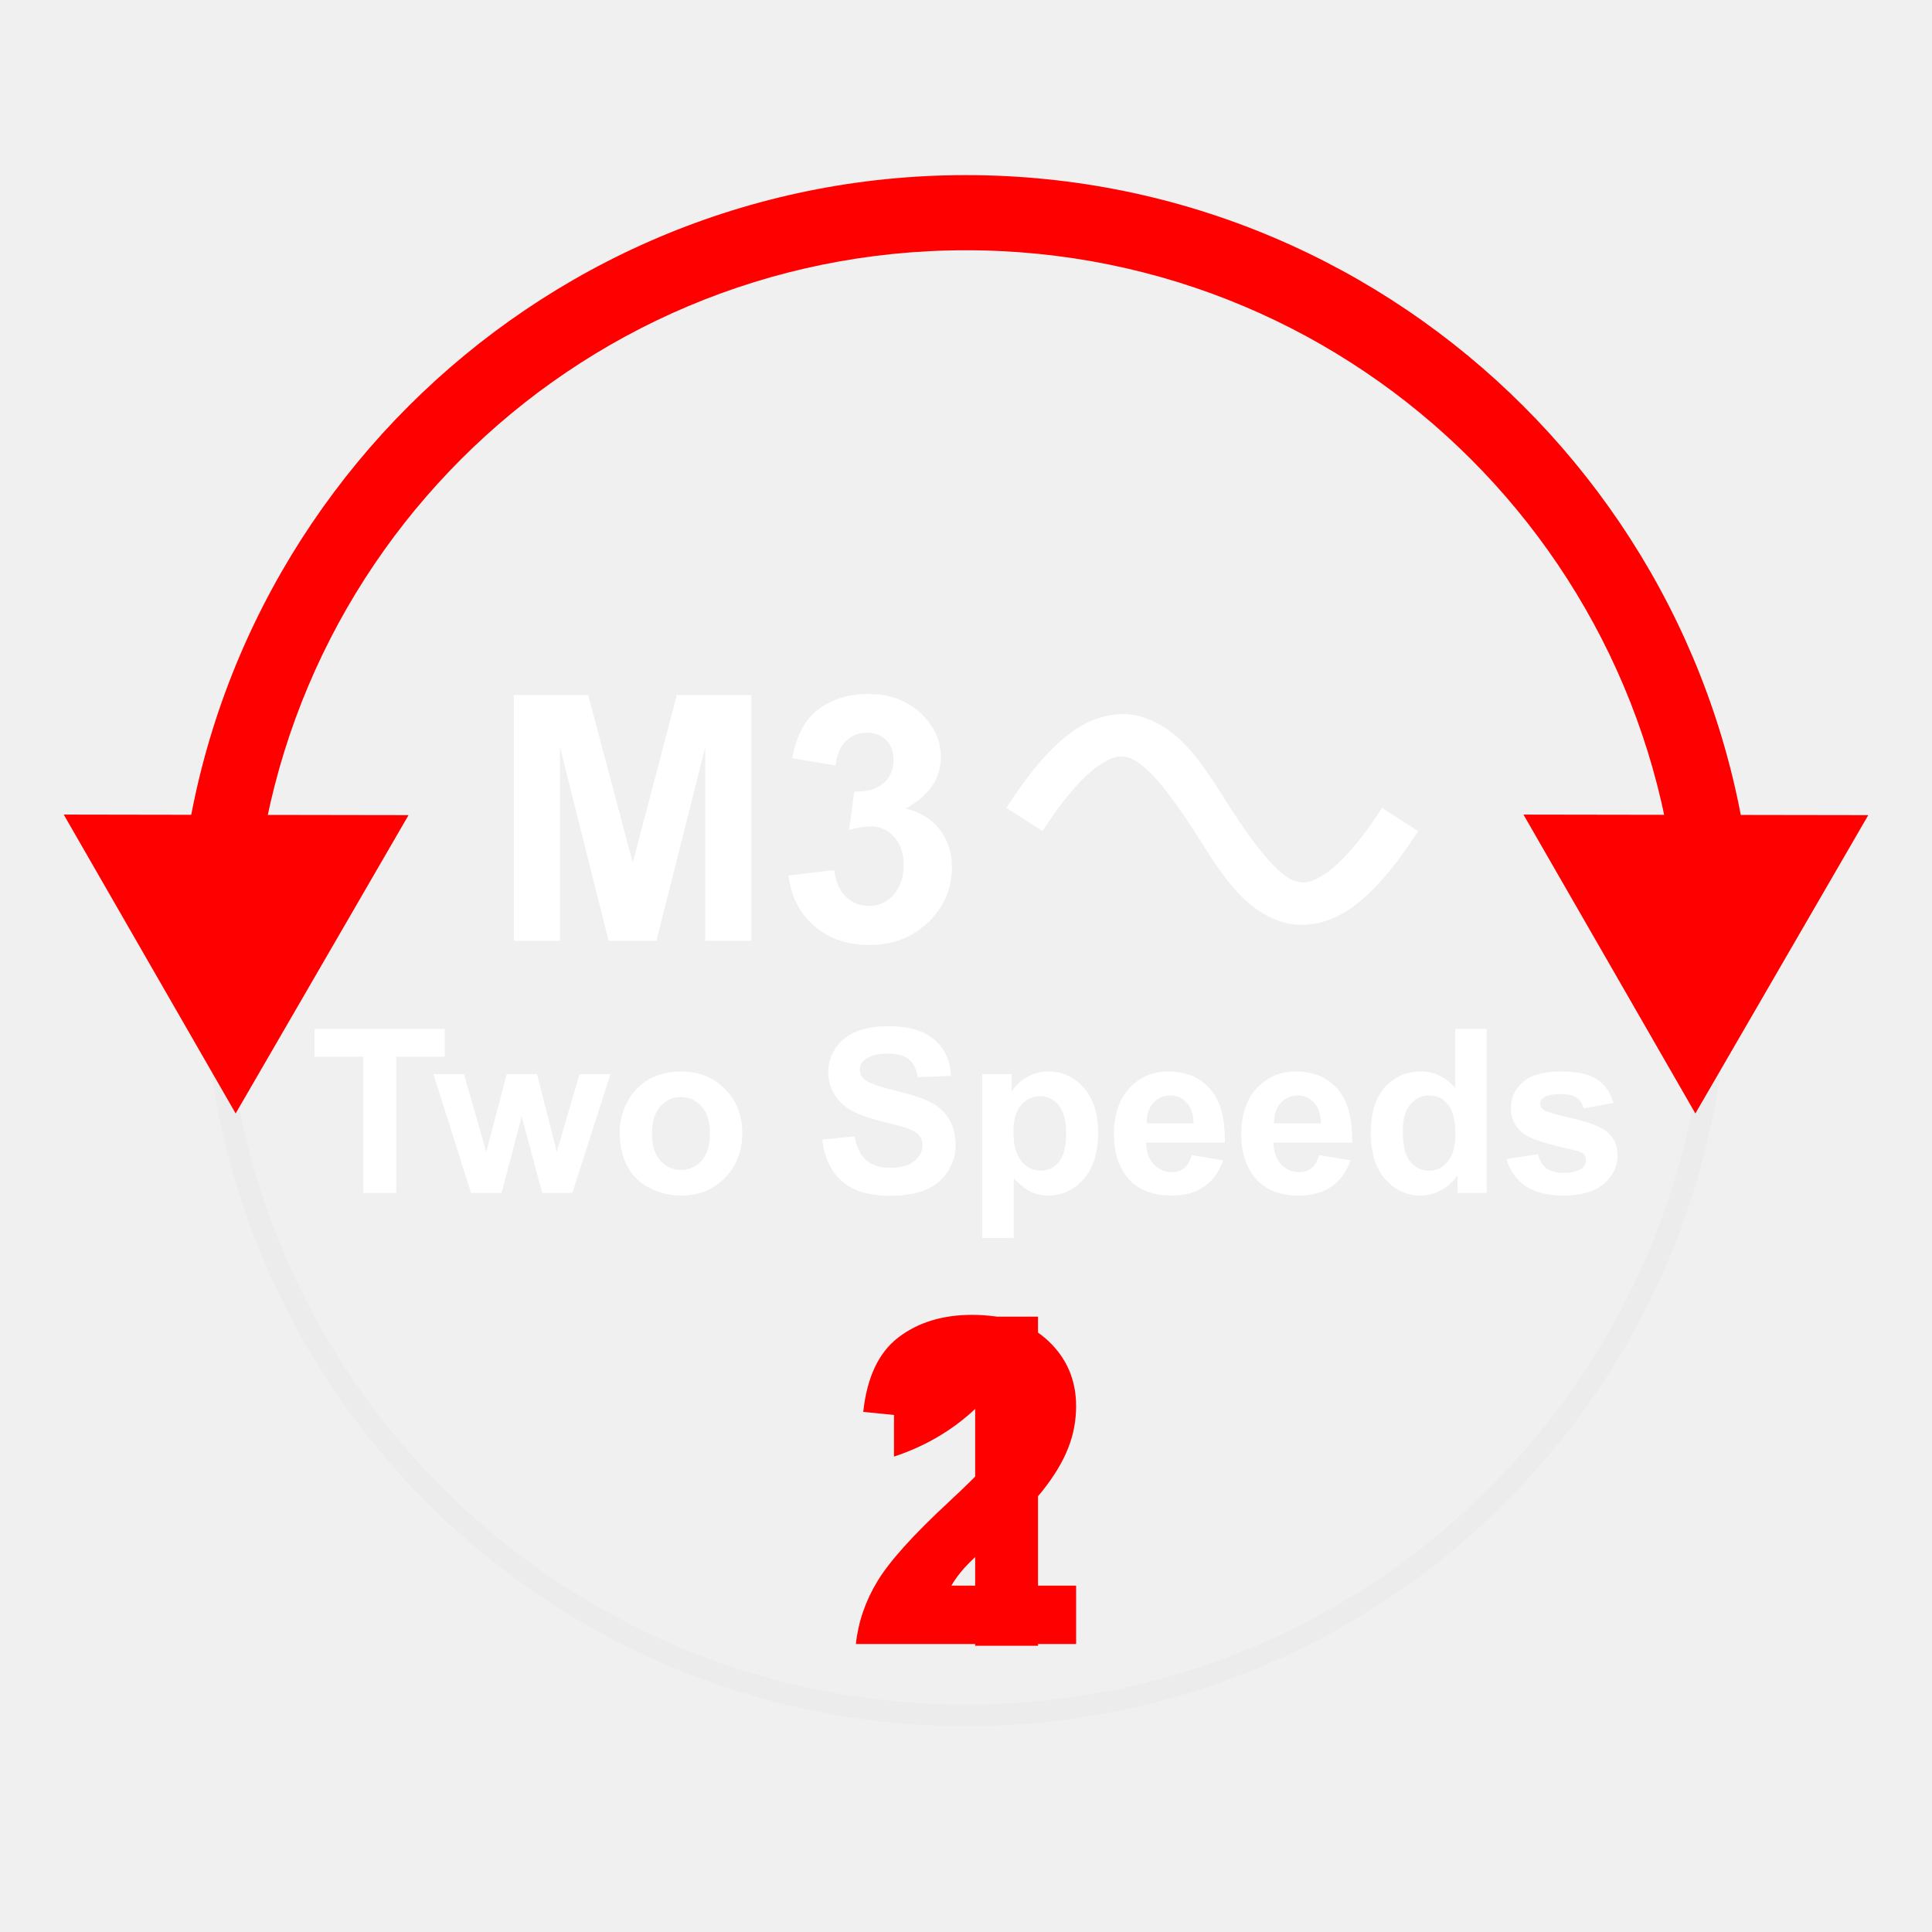
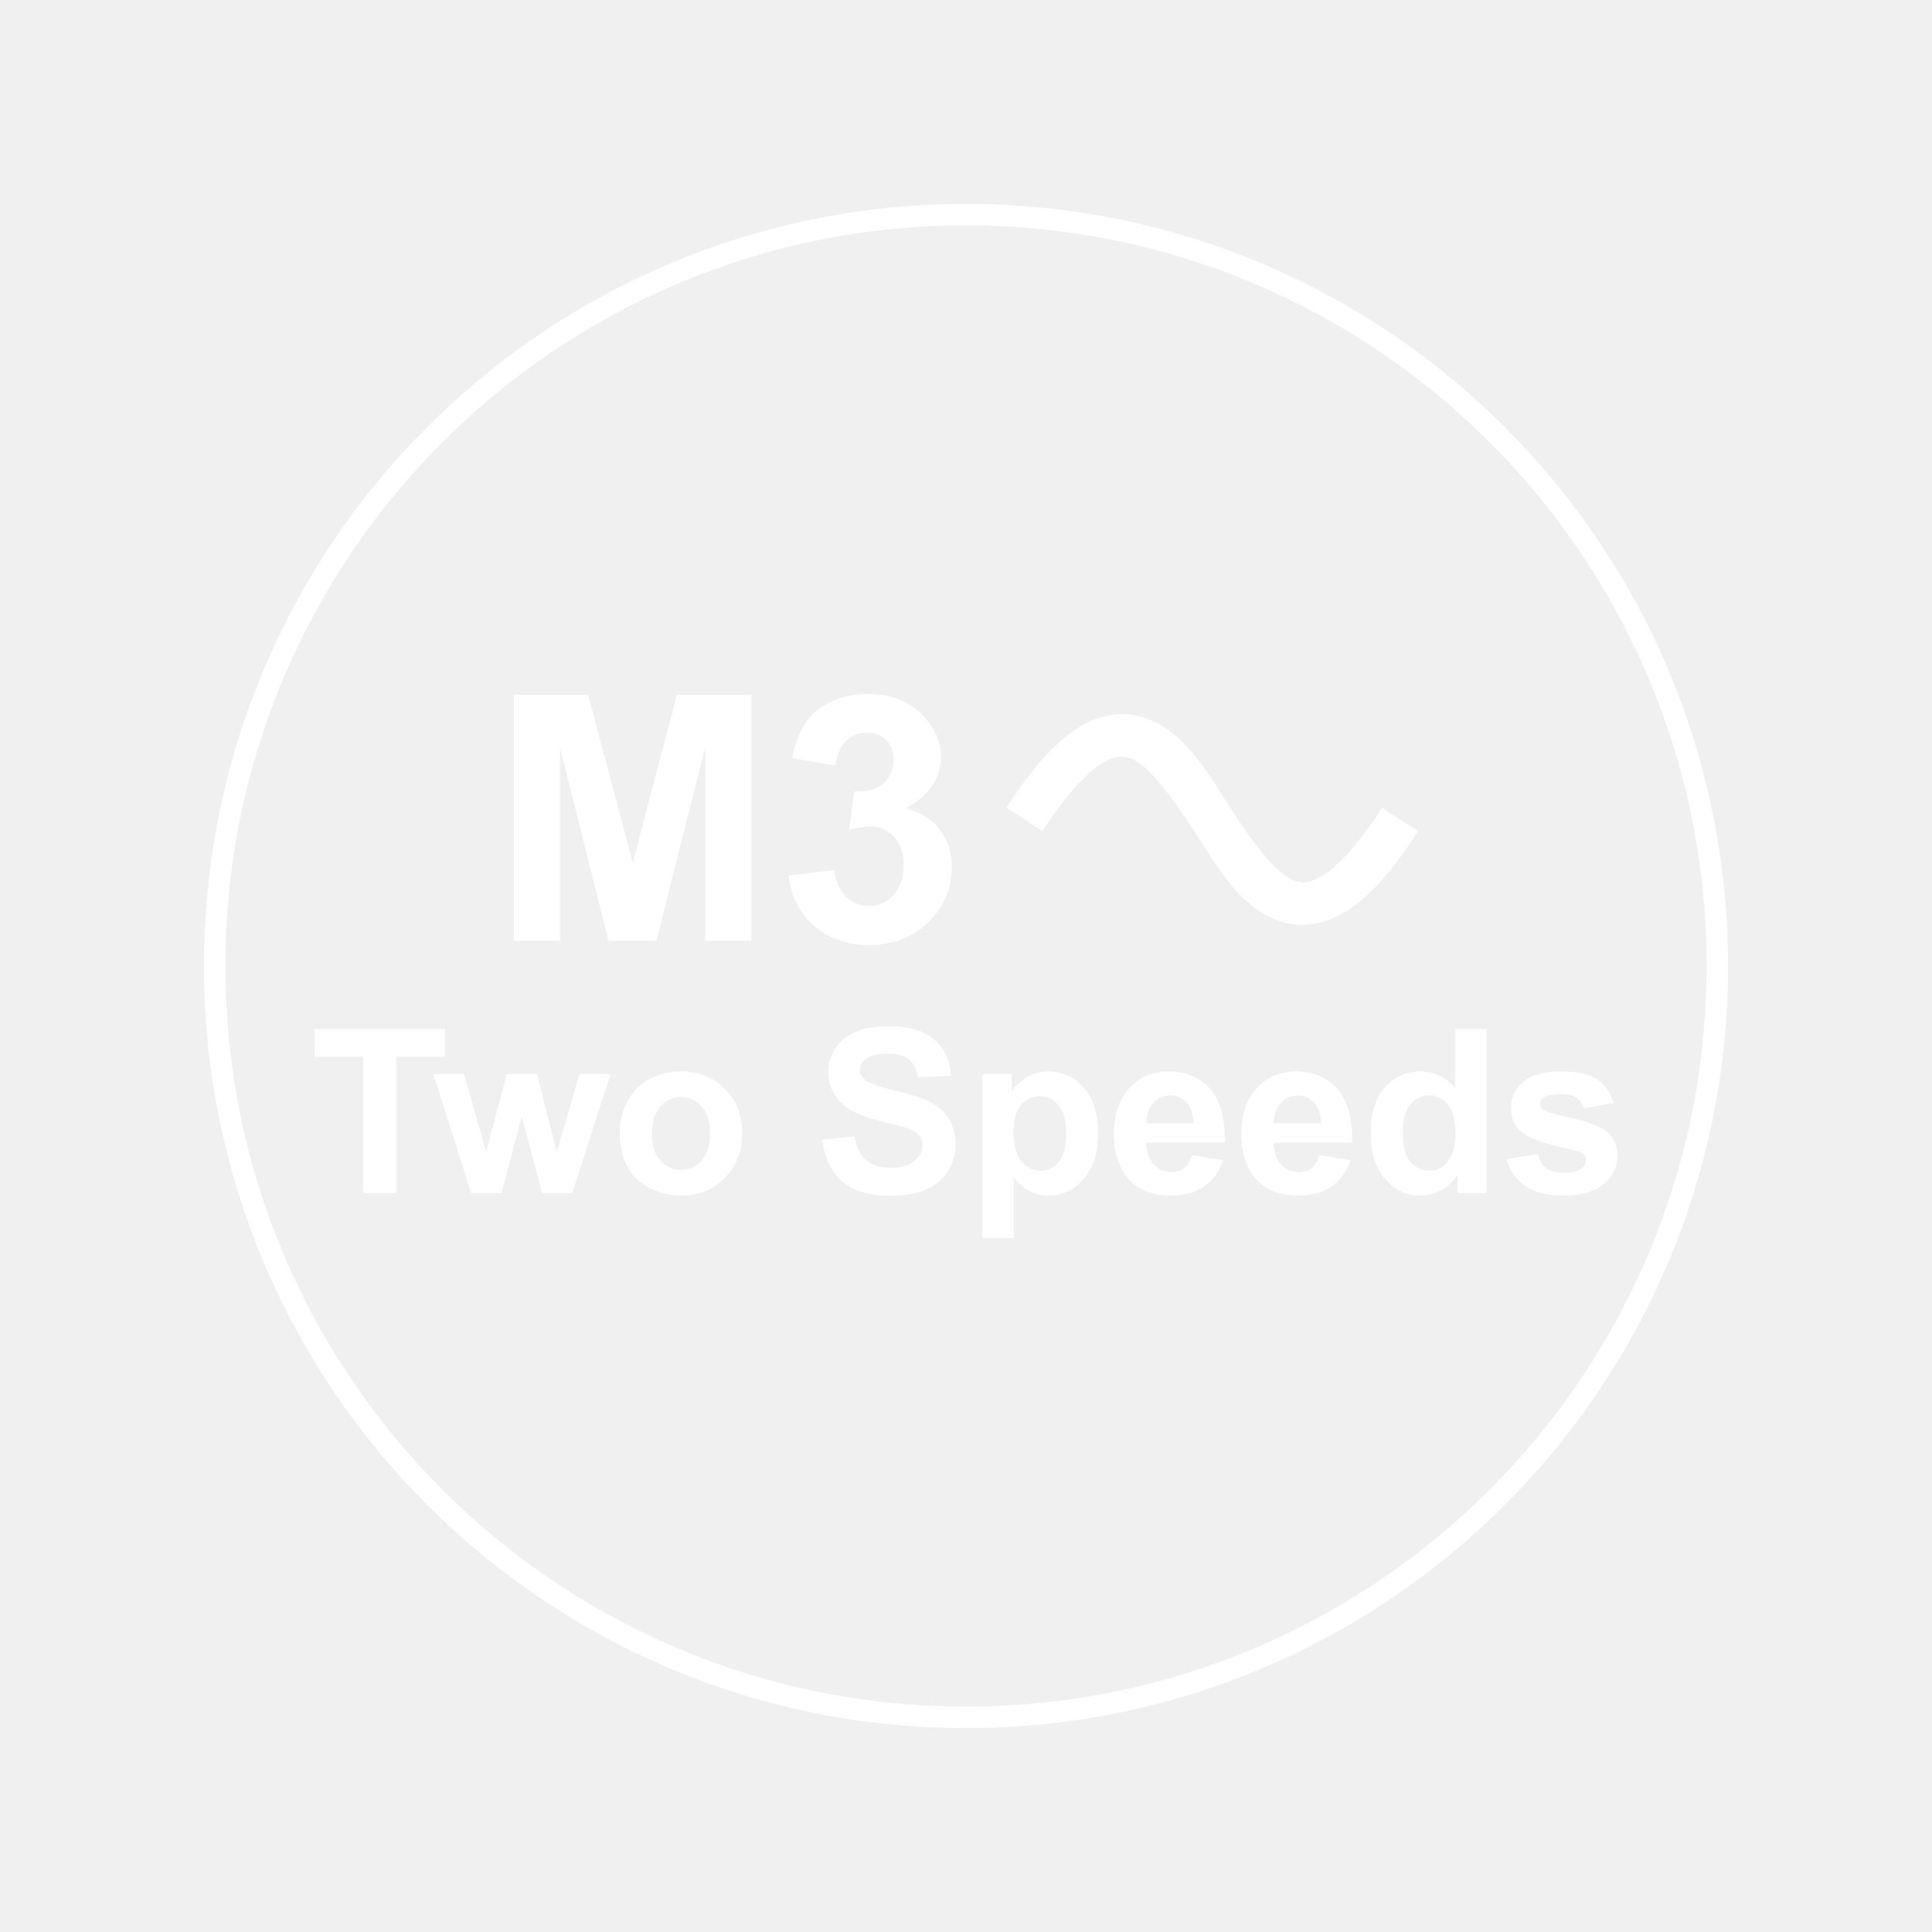
<svg xmlns="http://www.w3.org/2000/svg" width="180" height="180" viewBox="0 0 180 180" version="1.1" id="svg1">
  <defs id="defs1" />
  <path id="fillPath1" style="display:none;fill:#2563eb;stroke-width:2" d="M 160,90 A 70,70 0 0 1 90,160 70,70 0 0 1 20,90 70,70 0 0 1 90,20 70,70 0 0 1 160,90 Z" />
-   <path id="mainPath1" style="fill:none;stroke:#ececec;stroke-width:2" d="M 160,89.817 c 0,38.66 -31.34,70 -70,70 -38.66,0 -70,-31.34 -70,-70 2e-6,-38.66 31.34,-70 70,-70 38.66,2e-6 70,31.34 70,70 z" />
+   <circle cx="90" cy="90" r="70" id="mainPath1" style="fill:none;stroke:#ffffff;stroke-width:2" />
  <path id="textPath1" style="font-weight:bold;font-size:21.333px;line-height:0px;font-family:Arial;-inkscape-font-specification:'Arial Bold';text-align:center;text-anchor:middle;fill:#ffffff;stroke-width:7" d="M 33.833,111.138 V 98.45 h -4.531 v -2.583 h 12.135 v 2.583 h -4.521 v 12.687 z m 10.052,0 -3.5,-11.062 h 2.844 l 2.073,7.25 1.906,-7.25 h 2.823 l 1.844,7.25 2.115,-7.25 h 2.885 l -3.552,11.062 h -2.812 l -1.906,-7.115 -1.875,7.115 z m 13.854,-5.687 q 0,-1.458 0.719,-2.823 0.719,-1.365 2.031,-2.083 1.323,-0.719 2.948,-0.719 2.51,0 4.115,1.635 1.604,1.625 1.604,4.115 0,2.51 -1.625,4.167 -1.615,1.646 -4.073,1.646 -1.521,0 -2.906,-0.688 -1.375,-0.688 -2.094,-2.01 -0.719,-1.333 -0.719,-3.24 z m 3,0.156 q 0,1.646 0.781,2.521 0.781,0.875 1.927,0.875 1.146,0 1.917,-0.875 0.781,-0.875 0.781,-2.542 0,-1.625 -0.781,-2.5 -0.771,-0.875 -1.917,-0.875 -1.146,0 -1.927,0.875 -0.781,0.875 -0.781,2.521 z m 15.875,0.562 3,-0.292 q 0.271,1.51 1.094,2.219 0.833,0.708 2.24,0.708 1.49,0 2.24,-0.625 0.76,-0.635 0.76,-1.479 0,-0.542 -0.323,-0.917 -0.312,-0.385 -1.104,-0.667 -0.542,-0.188 -2.469,-0.667 -2.479,-0.615 -3.479,-1.51 -1.406,-1.26 -1.406,-3.073 0,-1.167 0.656,-2.177 0.667,-1.021 1.906,-1.552 1.25,-0.531 3.01,-0.531 2.875,0 4.323,1.26 1.458,1.26 1.531,3.365 l -3.083,0.135 q -0.198,-1.177 -0.854,-1.687 -0.646,-0.521 -1.948,-0.521 -1.344,0 -2.104,0.552 -0.49,0.354 -0.49,0.948 0,0.542 0.458,0.927 0.583,0.49 2.833,1.021 2.25,0.531 3.323,1.104 1.083,0.562 1.687,1.552 0.615,0.979 0.615,2.427 0,1.312 -0.729,2.458 -0.729,1.146 -2.062,1.708 -1.333,0.552 -3.323,0.552 -2.896,0 -4.448,-1.333 -1.552,-1.344 -1.854,-3.906 z m 14.906,-6.094 h 2.729 v 1.625 q 0.531,-0.833 1.437,-1.354 0.906,-0.521 2.01,-0.521 1.927,0 3.271,1.51 1.344,1.51 1.344,4.208 0,2.771 -1.354,4.312 -1.354,1.531 -3.281,1.531 -0.917,0 -1.667,-0.365 -0.74,-0.365 -1.562,-1.25 v 5.573 h -2.927 z m 2.896,5.344 q 0,1.865 0.74,2.76 0.74,0.885 1.802,0.885 1.021,0 1.698,-0.812 0.677,-0.823 0.677,-2.688 0,-1.74 -0.698,-2.583 -0.698,-0.844 -1.729,-0.844 -1.073,0 -1.781,0.833 -0.708,0.823 -0.708,2.448 z m 16.625,2.198 2.917,0.49 q -0.562,1.604 -1.781,2.448 -1.208,0.833 -3.031,0.833 -2.885,0 -4.271,-1.885 -1.094,-1.51 -1.094,-3.812 0,-2.75 1.438,-4.302 1.438,-1.562 3.635,-1.562 2.469,0 3.896,1.635 1.427,1.625 1.365,4.99 h -7.333 q 0.031,1.302 0.708,2.031 0.677,0.719 1.688,0.719 0.688,0 1.156,-0.375 0.469,-0.375 0.708,-1.208 z m 0.167,-2.958 q -0.031,-1.271 -0.656,-1.927 -0.625,-0.667 -1.521,-0.667 -0.958,0 -1.583,0.698 -0.625,0.698 -0.615,1.896 z m 11.698,2.958 2.917,0.49 q -0.562,1.604 -1.781,2.448 -1.208,0.833 -3.031,0.833 -2.885,0 -4.271,-1.885 -1.094,-1.51 -1.094,-3.812 0,-2.75 1.437,-4.302 1.438,-1.562 3.635,-1.562 2.469,0 3.896,1.635 1.427,1.625 1.365,4.99 h -7.333 q 0.031,1.302 0.708,2.031 0.677,0.719 1.688,0.719 0.688,0 1.156,-0.375 0.469,-0.375 0.708,-1.208 z m 0.167,-2.958 q -0.031,-1.271 -0.656,-1.927 -0.625,-0.667 -1.521,-0.667 -0.958,0 -1.583,0.698 -0.625,0.698 -0.615,1.896 z m 15.437,6.479 h -2.719 v -1.625 q -0.677,0.948 -1.604,1.417 -0.917,0.458 -1.854,0.458 -1.906,0 -3.271,-1.531 -1.354,-1.542 -1.354,-4.292 0,-2.812 1.323,-4.271 1.323,-1.469 3.344,-1.469 1.854,0 3.208,1.542 v -5.5 h 2.927 z m -7.812,-5.771 q 0,1.771 0.49,2.562 0.708,1.146 1.979,1.146 1.01,0 1.719,-0.854 0.708,-0.865 0.708,-2.573 0,-1.906 -0.688,-2.74 -0.688,-0.844 -1.76,-0.844 -1.042,0 -1.75,0.833 -0.698,0.823 -0.698,2.469 z m 9.667,2.615 2.938,-0.448 q 0.188,0.854 0.76,1.302 0.573,0.438 1.604,0.438 1.135,0 1.708,-0.417 0.385,-0.292 0.385,-0.781 0,-0.333 -0.208,-0.552 -0.219,-0.208 -0.979,-0.385 -3.542,-0.781 -4.49,-1.427 -1.312,-0.896 -1.312,-2.49 0,-1.437 1.135,-2.417 1.135,-0.979 3.521,-0.979 2.271,0 3.375,0.74 1.104,0.74 1.521,2.187 l -2.76,0.51 q -0.177,-0.646 -0.677,-0.99 -0.49,-0.344 -1.406,-0.344 -1.156,0 -1.656,0.323 -0.333,0.229 -0.333,0.594 0,0.312 0.292,0.531 0.396,0.292 2.729,0.823 2.344,0.531 3.271,1.302 0.917,0.781 0.917,2.177 0,1.521 -1.271,2.615 -1.271,1.094 -3.76,1.094 -2.26,0 -3.583,-0.917 -1.312,-0.917 -1.719,-2.49 z M 103.323,66.652 c -1.074,0.202 -2.164,0.656 -3.197,1.361 -2.067,1.412 -4.094,3.729 -6.363,7.252 l 3.361,2.166 c 2.105,-3.267 3.907,-5.193 5.258,-6.115 1.351,-0.923 2.069,-0.941 2.859,-0.695 1.581,0.491 3.834,3.416 6.021,6.811 2.188,3.395 4.309,7.26 8.197,8.467 1.944,0.603 4.234,0.199 6.301,-1.213 2.067,-1.412 4.094,-3.731 6.363,-7.254 l -3.361,-2.166 c -2.105,3.267 -3.907,5.193 -5.258,6.115 -1.351,0.923 -2.069,0.943 -2.859,0.697 -1.581,-0.491 -3.834,-3.417 -6.021,-6.812 -2.188,-3.395 -4.309,-7.258 -8.197,-8.465 -0.972,-0.302 -2.03,-0.351 -3.104,-0.148 z M 47.876,87.654 V 64.748 h 6.922 l 4.156,15.625 4.109,-15.625 h 6.938 v 22.906 h -4.297 V 69.623 l -4.547,18.031 h -4.453 l -4.531,-18.031 v 18.031 z m 25.594,-6.078 4.25,-0.516 q 0.203,1.625 1.094,2.484 0.891,0.859 2.156,0.859 1.359,0 2.281,-1.031 0.938,-1.031 0.938,-2.781 0,-1.656 -0.891,-2.625 -0.891,-0.969 -2.172,-0.969 -0.844,0 -2.016,0.328 l 0.484,-3.578 q 1.781,0.047 2.719,-0.766 0.938,-0.828 0.938,-2.187 0,-1.156 -0.688,-1.844 -0.688,-0.688 -1.828,-0.688 -1.125,0 -1.922,0.781 -0.797,0.781 -0.969,2.281 l -4.047,-0.688 q 0.422,-2.078 1.266,-3.312 0.859,-1.25 2.375,-1.953 1.531,-0.719 3.422,-0.719 3.234,0 5.188,2.062 1.609,1.688 1.609,3.812 0,3.016 -3.297,4.812 1.969,0.422 3.141,1.891 1.188,1.469 1.188,3.547 0,3.016 -2.203,5.141 -2.203,2.125 -5.484,2.125 -3.109,0 -5.156,-1.781 -2.047,-1.797 -2.375,-4.688 z" />
-   <path d="M 19.136,75.915 5.938,75.893 21.955,103.74 38.062,75.945 26.203,75.926" style="fill:#ff0000;stroke-width:0.452" id="pathFill4" />
-   <path d="m 155.136,75.915 -13.198,-0.021 16.017,27.847 16.107,-27.795 -11.86,-0.019" style="fill:#ff0000;stroke-width:0.452" id="pathFill3" />
-   <path style="fill:#ff0000" d="m 90,16.316 c -40.551,-4e-6 -73.5,32.949 -73.5,73.5 h 7 c 0,-36.768 29.732,-66.5 66.5,-66.5 36.768,-4e-6 66.5,29.732 66.5,66.5 h 7 c 0,-40.551 -32.949,-73.5 -73.5,-73.5 z" id="strokePath1" />
-   <path d="m 96.708,153.333 h -5.854 v -22.063 q -3.208,3 -7.563,4.438 v -5.312 q 2.292,-0.75 4.979,-2.833 2.688,-2.104 3.688,-4.896 h 4.75 z" id="strokePath2" style="font-weight:bold;font-size:42.667px;line-height:0px;font-family:Arial;-inkscape-font-specification:'Arial Bold';text-align:center;text-anchor:middle;fill:#ff0000;stroke-width:7" aria-label="1" />
-   <path d="m 100.26,147.729 v 5.438 H 79.74 q 0.333,-3.083 2,-5.833 1.667,-2.771 6.583,-7.333 3.958,-3.688 4.854,-5 1.208,-1.812 1.208,-3.583 0,-1.958 -1.063,-3 -1.042,-1.062 -2.896,-1.062 -1.833,0 -2.917,1.104 -1.083,1.104 -1.25,3.667 l -5.833,-0.583 q 0.521,-4.833 3.271,-6.938 2.75,-2.104 6.875,-2.104 4.521,0 7.104,2.438 2.583,2.438 2.583,6.062 0,2.062 -0.75,3.938 -0.729,1.854 -2.333,3.896 -1.063,1.354 -3.833,3.896 -2.771,2.542 -3.521,3.375 -0.729,0.833 -1.188,1.625 z" id="strokePath3" style="font-weight:bold;font-size:42.667px;line-height:0px;font-family:Arial;-inkscape-font-specification:'Arial Bold';text-align:center;text-anchor:middle;fill:#ff0000;stroke-width:7" aria-label="2" />
</svg>
